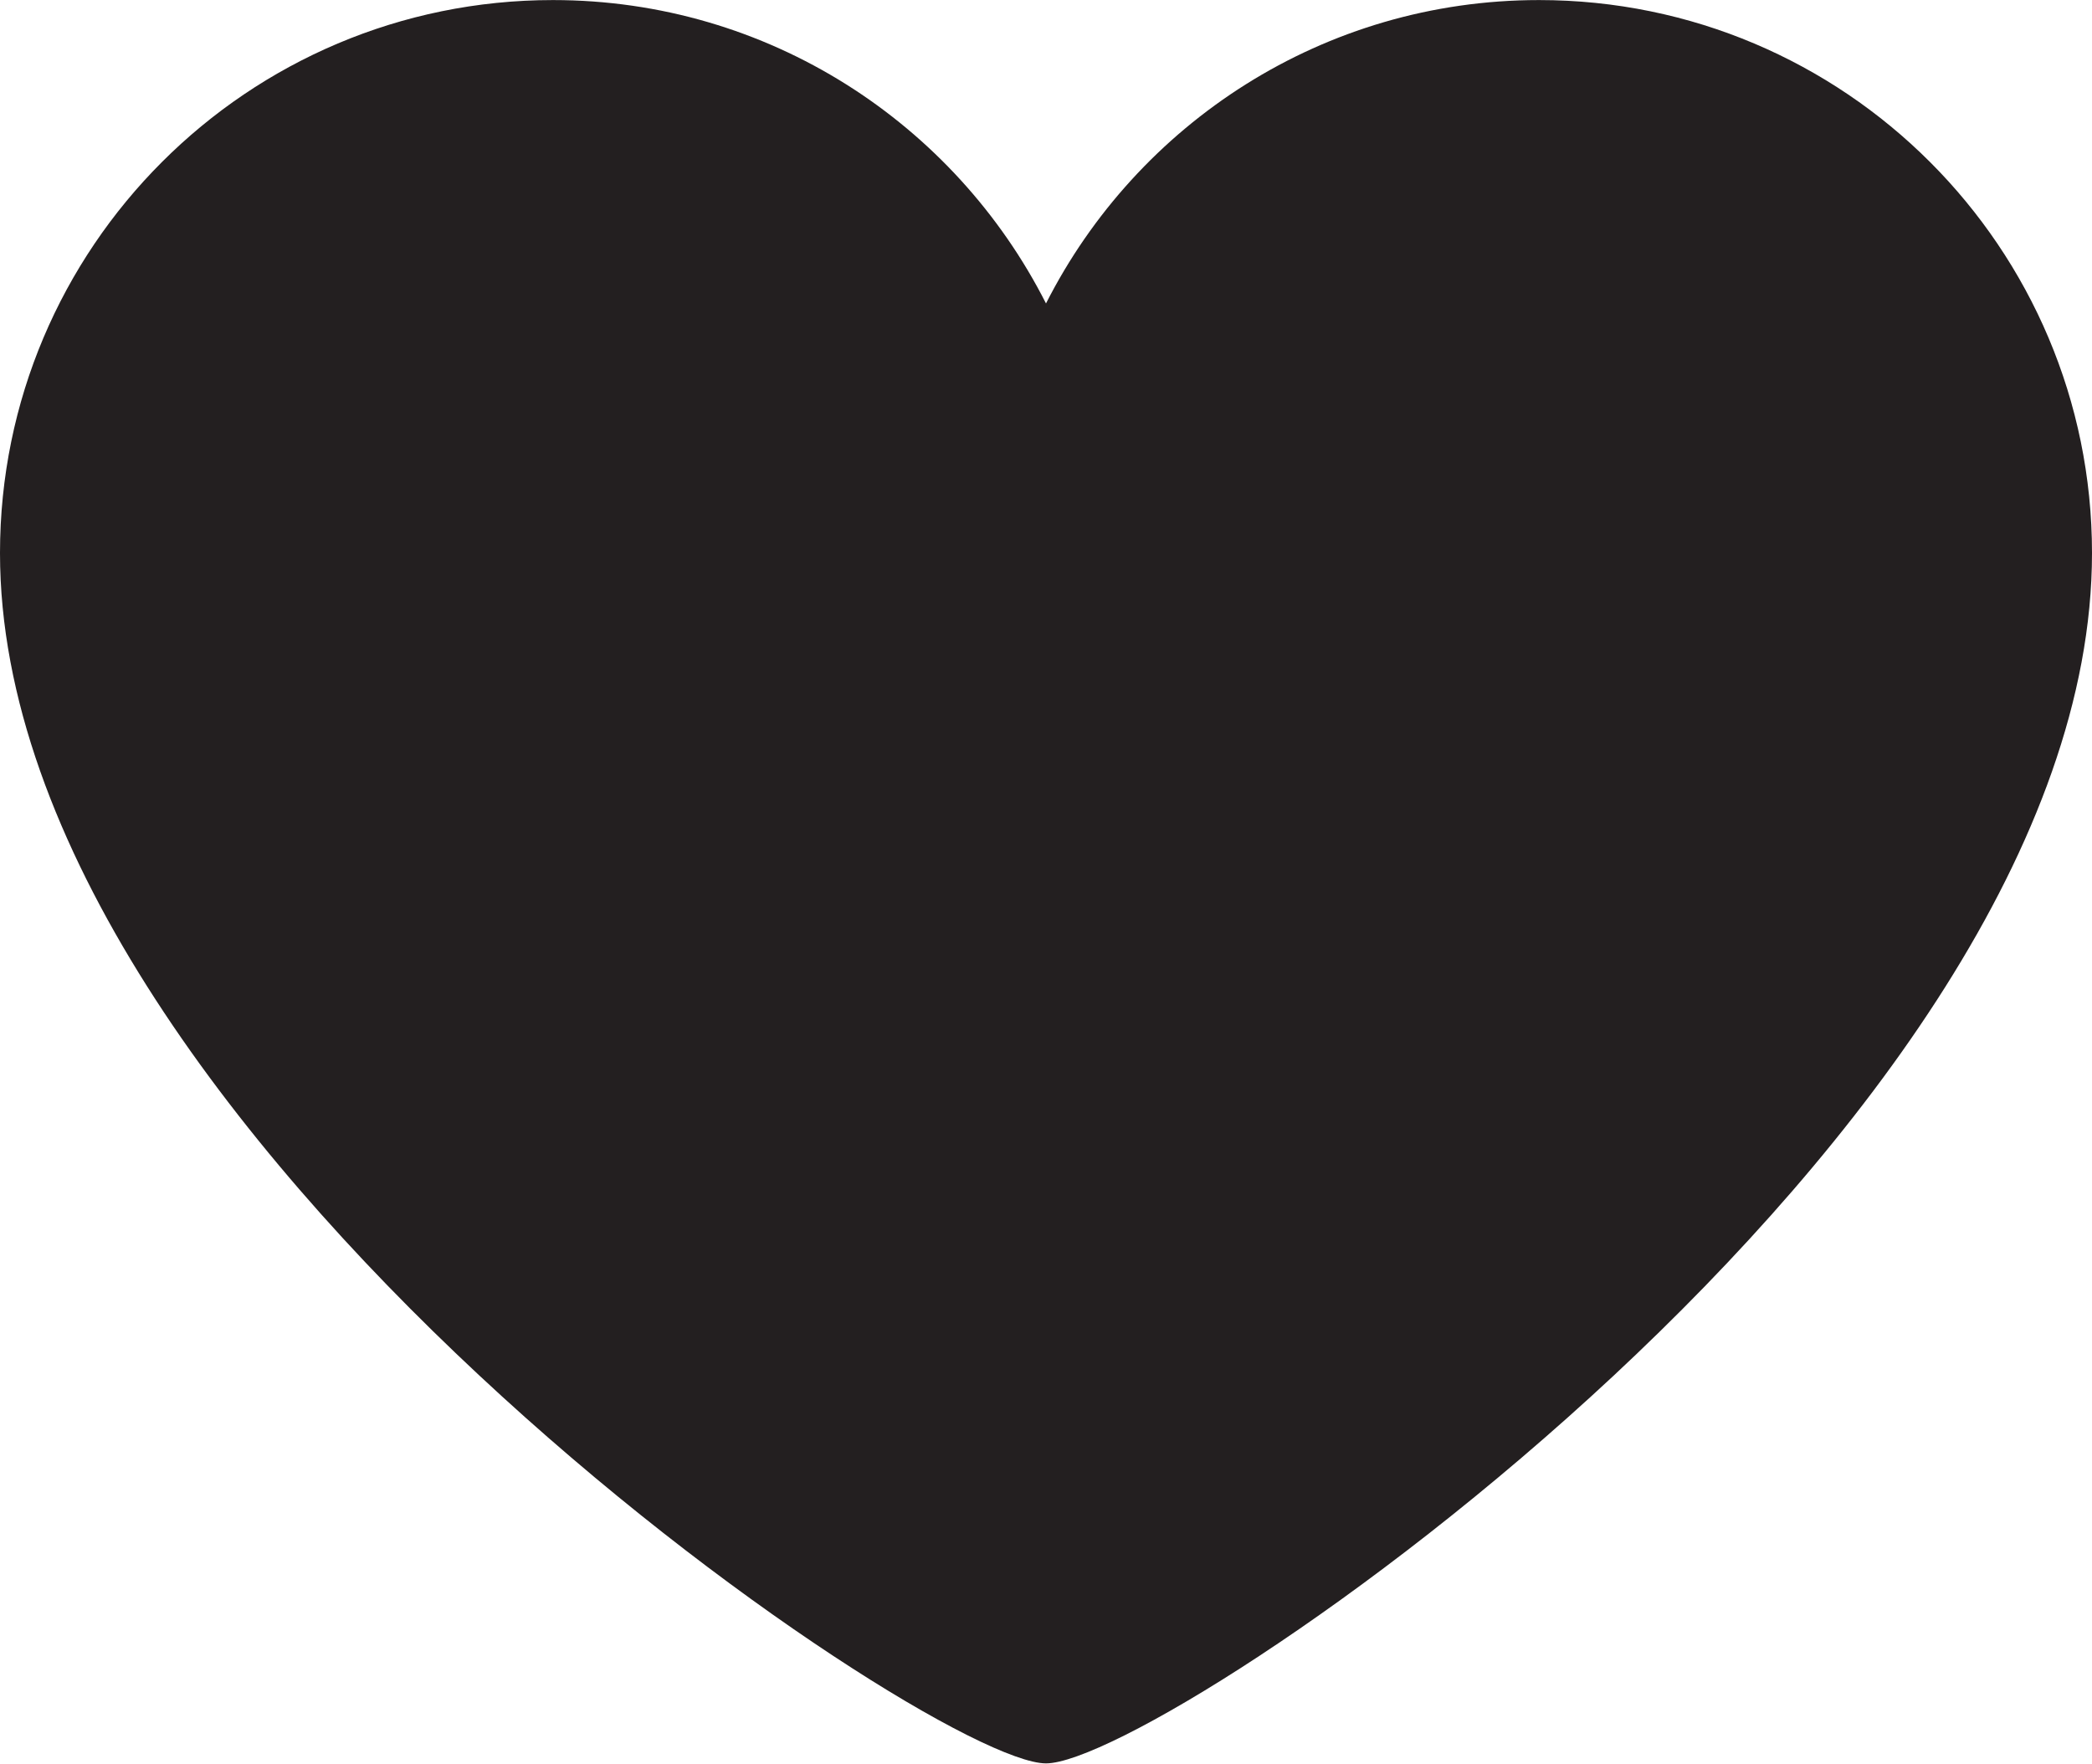
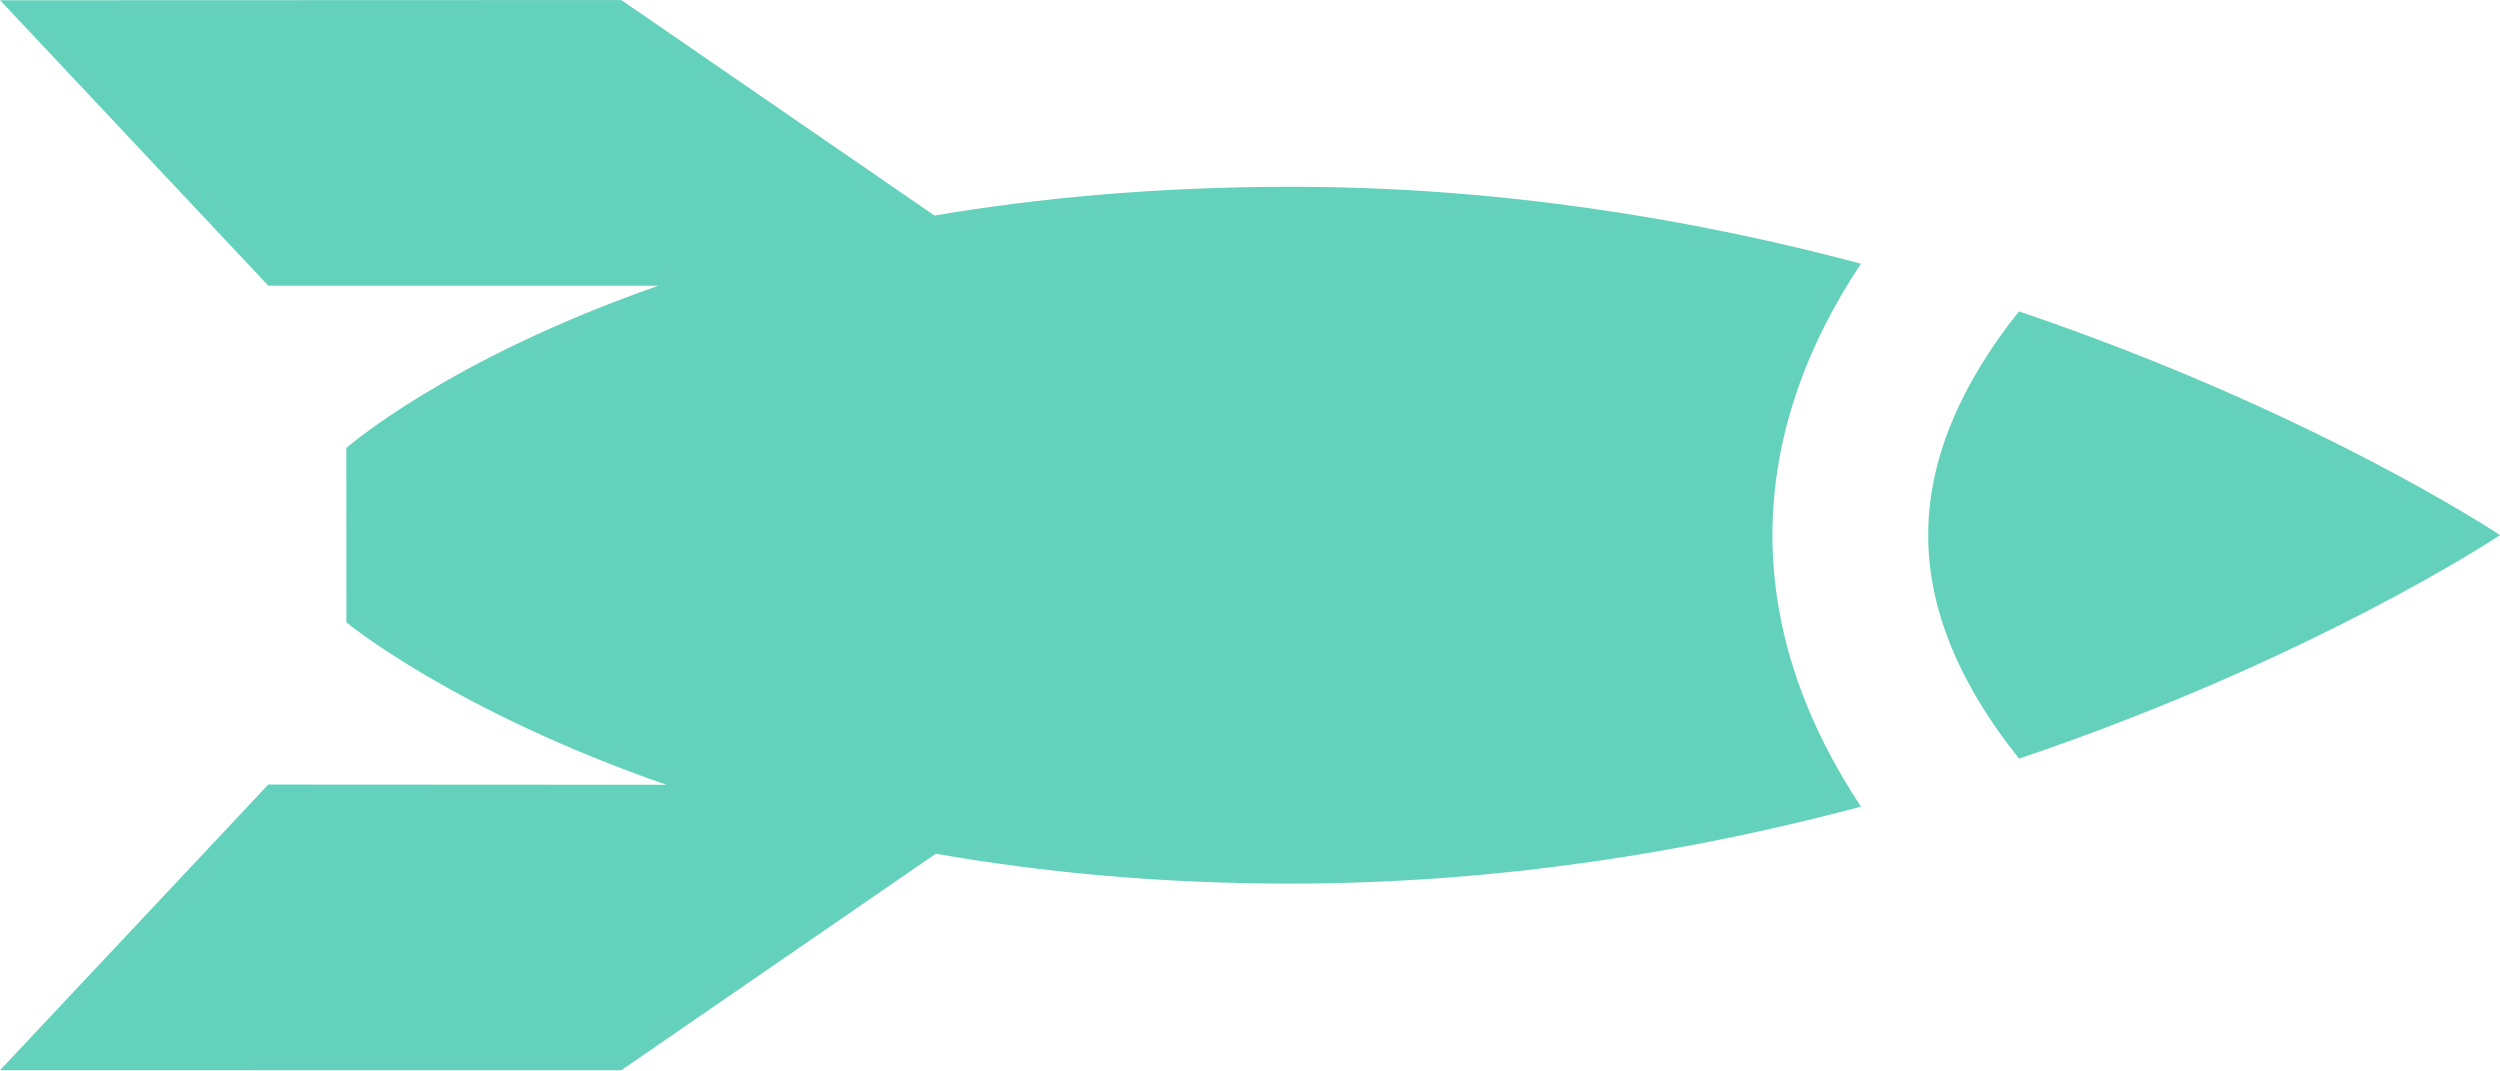
- <svg xmlns="http://www.w3.org/2000/svg" version="1.1" id="Layer_1" x="0px" y="0px" width="33.05px" height="27.857px" viewBox="47.475 50.071 33.05 27.857" enable-background="new 47.475 50.071 33.05 27.857" xml:space="preserve">
-   <path fill="#231F20" d="M80.525,58.808c0-4.825-3.912-8.736-8.736-8.736c-3.405,0-6.348,1.951-7.789,4.793  c-1.441-2.842-4.384-4.793-7.789-4.793c-4.825,0-8.736,3.911-8.736,8.736c0,9.127,14.657,19.121,16.525,19.121  C65.869,77.929,80.525,67.979,80.525,58.808z" />
+ <svg xmlns="http://www.w3.org/2000/svg" version="1.1" id="Layer_1" x="0px" y="0px" width="54.156px" height="23.183px" viewBox="612.532 500.386 54.156 23.183" enable-background="new 612.532 500.386 54.156 23.183" xml:space="preserve">
+   <g fill="#63d1bb">
+     <path d="M652.844,506.098c-3.647-0.971-7.839-1.667-12.359-1.666c-2.891,0.001-5.457,0.243-7.71,0.623l-6.784-4.668l-13.456,0.005   l5.811,6.184h8.447c-4.58,1.598-6.759,3.515-6.759,3.515l0.002,3.777c0,0,2.313,1.912,6.931,3.518l-8.623-0.005l-5.811,6.188   l13.455,0.002l6.816-4.692c2.261,0.398,4.822,0.647,7.681,0.648c4.522-0.001,8.712-0.697,12.36-1.667   c-1.176-1.775-1.915-3.743-1.918-5.877C650.93,509.842,651.665,507.871,652.844,506.098z" />
+     <path d="M656.267,507.132c-1.284,1.605-1.969,3.25-1.965,4.84c-0.007,1.597,0.677,3.238,1.968,4.847   c6.399-2.162,10.419-4.841,10.419-4.841S662.67,509.298,656.267,507.132z" />
+   </g>
</svg>
